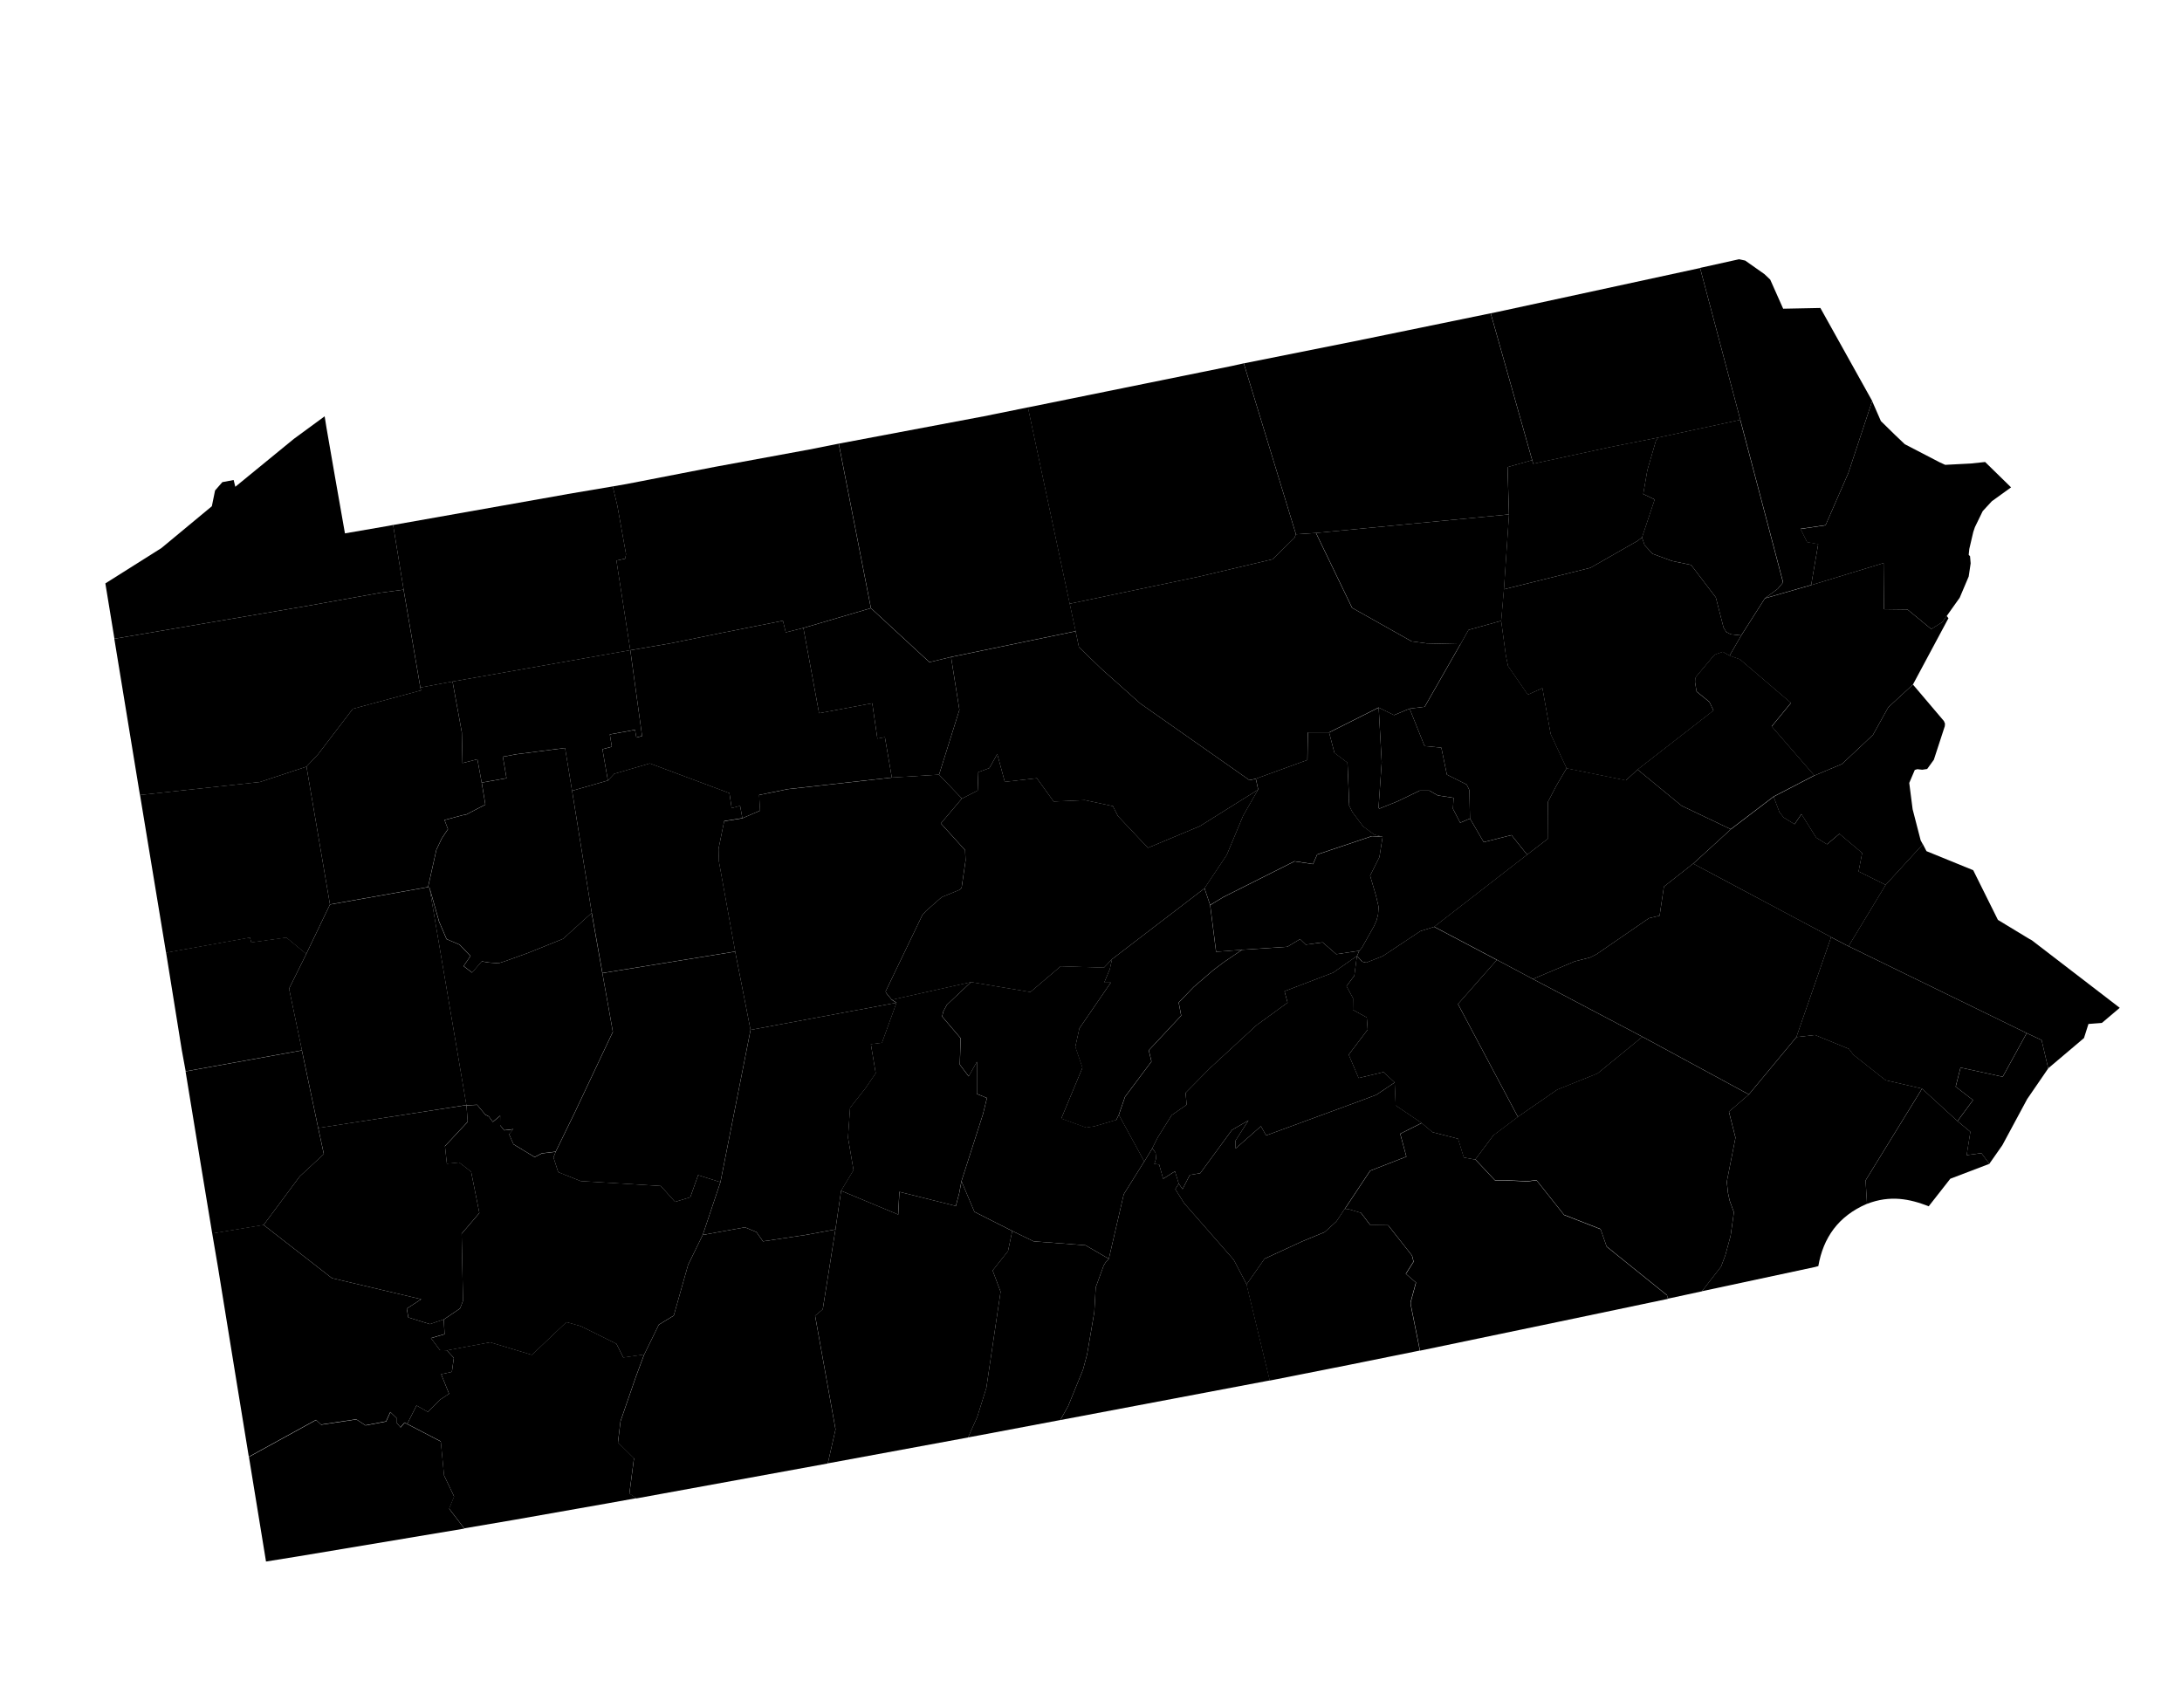
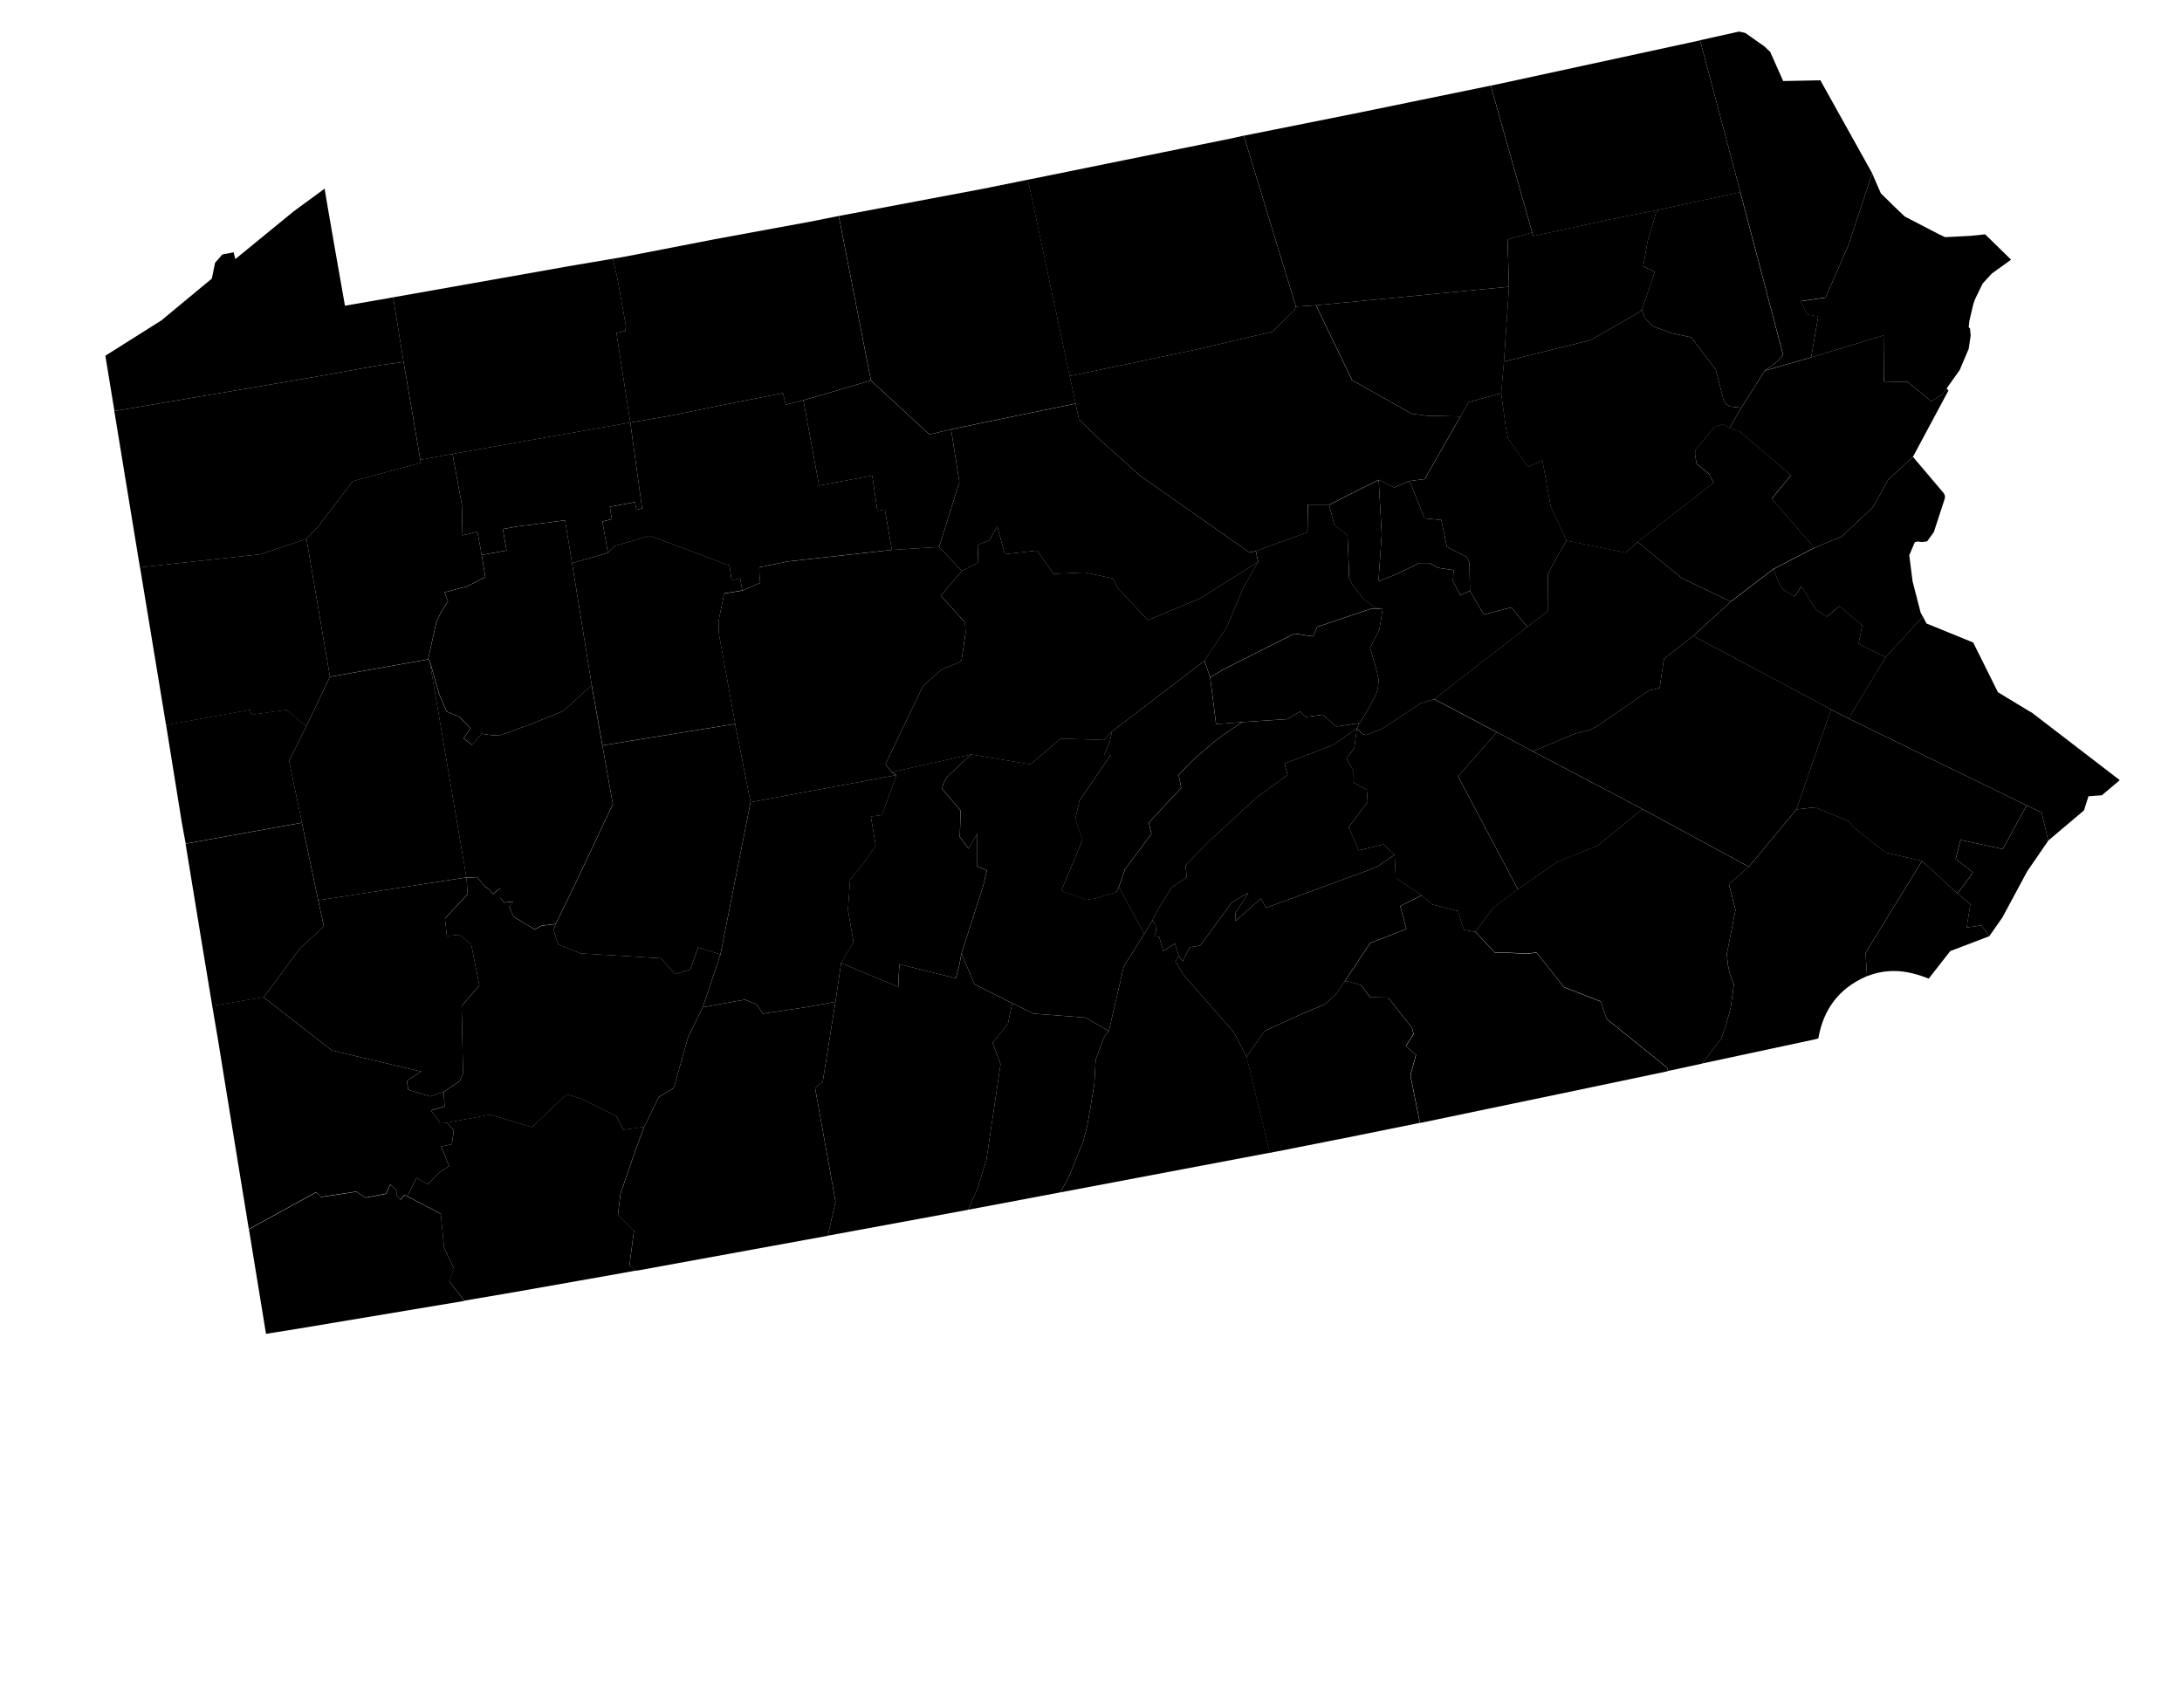
- <svg xmlns="http://www.w3.org/2000/svg" viewBox="780 168 115 90" aria-label="Map of Pennsylvania">
+ <svg xmlns="http://www.w3.org/2000/svg" viewBox="780 180 115 90" aria-label="Map of Pennsylvania">
  <path id="philadelphia-pa" name="Philadelphia, PA" d="m887.95 224.31-1.109 1.616-1.309 2.433-0.686 0.981-0.419-0.562-0.778 0.104 0.196-1.229-0.676-0.562 0.82-1.109-0.915-0.706 0.256-1.007 2.223 0.485 1.263-2.3 0.784 0.366 0.35 1.49" />
  <path id="bucks-pa" name="Bucks, PA" d="m881.53 212.86 2.466 1.005 1.302 2.619 1.671 1.013 0.114 0.06 4.636 3.561-0.942 0.797-0.707 0.054-0.236 0.743-1.885 1.595-0.35-1.49-0.784-0.366-9.392-4.582 1.959-3.236 1.961-2.139 0.187 0.362" />
  <path id="greene-pa" name="Greene, PA" d="m793.12 244.79 3.541-1.945 0.267 0.248 1.855-0.278 0.483 0.316 1.087-0.207 0.222-0.494 0.335 0.322-3e-3 0.238 0.206 0.248 0.215-0.255 0.139 0.077 1.767 0.92 0.172 1.792 0.529 1.107-0.261 0.644 0.799 1.043-8.75 1.462-1.703 0.274-0.9-5.512" />
  <path id="fayette-pa" name="Fayette, PA" d="m803.55 239.17 2.284-0.426 2.198 0.663 1.82-1.727 0.754 0.211 1.884 0.934 0.358 0.72 1.1-0.158-0.442 1.187-0.802 2.322-0.137 1.125 0.846 0.836-0.243 1.856 0.371 0.249-1.464 0.264-4.976 0.878-2.633 0.449-0.799-1.043 0.261-0.644-0.529-1.107-0.172-1.792-1.767-0.92 0.491-0.97 0.6 0.339 0.637-0.642 0.479-0.315-0.417-1.03 0.564-0.122 0.104-0.739-0.369-0.4" />
  <path id="washington-pa" name="Washington, PA" d="m793.89 232.56 3.601 2.805 4.706 1.112-0.761 0.494 0.082 0.465 1.137 0.353 0.733-0.249 0.04 0.776-0.717 0.208 0.469 0.627 0.369 0.019 0.369 0.4-0.104 0.739-0.564 0.122 0.417 1.03-0.479 0.315-0.637 0.642-0.6-0.339-0.491 0.97-0.139-0.077-0.215 0.255-0.206-0.248 3e-3 -0.238-0.335-0.322-0.222 0.494-1.087 0.207-0.483-0.316-1.855 0.278-0.267-0.248-3.541 1.945-0.736-4.507-0.888-5.474-0.305-1.792 2.706-0.449" />
  <path id="allegheny-pa" name="Allegheny, PA" d="m804.83 229.75 0.435 2.178-0.934 1.093 0.073 3.534-0.16 0.408-0.852 0.578-0.733 0.249-1.137-0.353-0.082-0.465 0.761-0.494-4.706-1.112-3.601-2.805 1.908-2.564 1.268-1.173-0.298-1.374 7.814-1.204 0.061 0.876-1.196 1.282 0.102 0.926 0.649-0.064z" />
  <path id="beaver-pa" name="Beaver, PA" d="m789.78 224.47 6.13-1.105 0.859 4.09 0.298 1.374-1.268 1.173-1.908 2.564-2.706 0.449-0.61-3.688-0.795-4.857" />
  <path id="lawrence-pa" name="Lawrence, PA" d="m796.14 218.28-0.903 1.825 0.679 3.253-6.13 1.105-0.203-1.105-0.829-5.151 4.421-0.797 0.071 0.256 1.849-0.256 1.045 0.861" />
  <path id="butler-pa" name="Butler, PA" d="m802.64 214.8 1.943 11.442-7.811 1.213-0.859-4.09-0.679-3.253 0.903-1.825 1.253-2.612 5.168-0.916 0.08 0.04" />
  <path id="armstrong-pa" name="Armstrong, PA" d="m811.18 216.11 0.565 3.175 0.553 3.095-2.04 4.322-0.973 1.995-0.732 0.089-0.377 0.194-1.114-0.674-0.232-0.53 0.228-0.266-0.483 0.059-0.219-0.264 6e-3 -0.504-0.389 0.325-0.212-0.287-0.185-0.096-0.43-0.516-0.561 0.023-8.8e-4 -1e-3 -8.7e-4 -1e-3 -8.8e-4 -1e-3 -0.002-2e-3 -0.002-2e-3 -8.7e-4 -1e-3 -1.943-11.442 0.44 1.551 0.057 0.209 0.401 0.939 0.689 0.293 0.57 0.597-0.363 0.533 0.448 0.342 0.512-0.592 0.362 0.06 0.515 0.04 0.321-0.1 1.237-0.444 1.849-0.745 1.508-1.367" />
  <path id="clarion-pa" name="Clarion, PA" d="m805.39 209.25 1.307-0.233-0.193-1.131 0.708-0.13 2.571-0.33 0.369 2.258 1.036 6.429-1.508 1.367-1.849 0.745-1.237 0.444-0.321 0.1-0.515-0.04-0.362-0.06-0.512 0.592-0.448-0.342 0.363-0.533-0.57-0.597-0.689-0.293-0.401-0.939-0.057-0.209-0.44-1.551-0.08-0.04 0.44-1.968 0.287-0.603 0.323-0.483-0.182-0.48 0.963-0.258 0.178-0.03 1.011-0.526-0.191-1.157" />
  <path id="forest-pa" name="Forest, PA" d="m803.85 203.92 9.369-1.654 0.621 4.523-0.302 0.082-0.072-0.406-1.327 0.241 0.107 0.648-0.496 0.131 0.289 1.651-1.89 0.544-0.369-2.258-2.571 0.33-0.708 0.13 0.193 1.131-1.307 0.233-0.226-1.228-0.785 0.2-0.035-1.616-0.49-2.683" />
  <path id="venango-pa" name="Venango, PA" d="m803.85 203.92 0.49 2.683 0.035 1.616 0.785-0.2 0.226 1.228 0.191 1.157-1.011 0.526-0.178 0.03-0.963 0.258 0.182 0.48-0.323 0.483-0.287 0.603-0.44 1.968-5.168 0.916-1.237-7.263 0.612-0.653 1.831-2.394 3.592-0.972-0.032-0.151 1.696-0.316" />
  <path id="mercer-pa" name="Mercer, PA" d="m787.38 209.9 6.321-0.685 2.453-0.809 1.237 7.263-1.253 2.612-1.045-0.861-1.849 0.256-0.071-0.256-4.421 0.797-0.03-0.185-1.341-8.123" />
  <path id="crawford-pa" name="Crawford, PA" d="m801.27 199.08 0.884 5.16 0.032 0.151-3.592 0.972-1.831 2.394-0.612 0.653-2.453 0.809-6.321 0.685-0.043-0.25-1.309-7.987 10.237-1.744 3.819-0.686 1.187-0.157" />
  <path id="erie-pa" name="Erie, PA" d="m800.72 195.67 0.554 3.409-1.187 0.157-3.819 0.686-10.237 1.744-0.478-2.917 2.954-1.863 2.658-2.204 0.17-0.831 0.384-0.44 0.595-0.111 0.088 0.356 3.086-2.525 1.622-1.189 0.098 0.61 0.442 2.549 0.53 3.011 2.282-0.394 0.257-0.05" />
  <path id="westmoreland-pa" name="Westmoreland, PA" d="m809.29 228.7-0.119 0.301 0.241 0.749 0.043 0.04 1.146 0.458 4.225 0.257 0.753 0.839 0.802-0.244 0.414-1.165 1.174 0.37-0.931 2.778-0.772 1.578-0.756 2.676-0.788 0.479-0.772 1.578-1.1 0.158-0.358-0.72-1.884-0.934-0.754-0.211-1.82 1.727-2.198-0.663-2.284 0.426-0.369-0.019-0.469-0.627 0.717-0.208-0.04-0.776 0.852-0.578 0.16-0.408-0.073-3.534 0.934-1.093-0.435-2.178-0.629-0.483-0.649 0.065-0.101-0.925 1.197-1.28-0.06-0.874 0.561-0.023 0.43 0.516 0.185 0.096 0.212 0.287 0.389-0.325-6e-3 0.504 0.219 0.264 0.483-0.059-0.228 0.266 0.232 0.53 1.114 0.674 0.377-0.194 0.732-0.089" />
  <path id="indiana-pa" name="Indiana, PA" d="m811.75 219.29 6.998-1.134 0.809 4.122-1.589 8.03-1.174-0.37-0.414 1.165-0.802 0.244-0.753-0.839-4.225-0.257-1.146-0.458-0.043-0.04-0.241-0.749 0.119-0.301 0.973-1.995 2.04-4.322-0.553-3.095" />
  <path id="jefferson-pa" name="Jefferson, PA" d="m810.15 209.68 1.89-0.544 0.335-0.355 1.874-0.547 4.195 1.567 0.118 0.79 0.444-0.122 0.121 0.651-0.957 0.152-0.289 1.413-9e-3 0.05 0.02 0.665 0.858 4.75-6.998 1.134-0.565-3.175-1.036-6.429" />
  <path id="warren-pa" name="Warren, PA" d="m809.91 194.04 2.387-0.403 0.241 1.012 0.458 2.557-0.046 0.239-0.46 0.1 0.731 4.725-9.369 1.654-1.696 0.316-0.884-5.16-0.554-3.409 9.193-1.629" />
  <path id="mckean-pa" name="McKean, PA" d="m822.51 191.72 1.692-0.336 1.696 8.669-3.559 1.044-0.928 0.235-0.149-0.615-3.279 0.651-2.612 0.534-2.154 0.369-0.731-4.725 0.46-0.1 0.046-0.239-0.458-2.557-0.241-1.012 0.74-0.129 4.643-0.902 4.833-0.889" />
  <path id="cameron-pa" name="Cameron, PA" d="m822.34 201.1 3.559-1.044 3.085 2.848 1.14-0.277 0.44 2.787-1.073 3.417-2.489 0.152-0.365-2.127-0.396 0.073-0.27-1.86-2.803 0.523-0.827-4.492" />
  <path id="elk-pa" name="Elk, PA" d="m813.22 202.27 2.154-0.369 2.612-0.534 3.279-0.651 0.149 0.615 0.928-0.235 0.827 4.492 2.803-0.523 0.27 1.86 0.396-0.073 0.365 2.127-5.482 0.611-1.51 0.307 0.047 0.826-0.931 0.402-0.121-0.651-0.444 0.122-0.118-0.79-4.195-1.567-1.874 0.547-0.335 0.355-0.289-1.651 0.496-0.131-0.107-0.648 1.327-0.241 0.072 0.406 0.302-0.082-0.621-4.523" />
  <path id="clearfield-pa" name="Clearfield, PA" d="m827 208.98 2.489-0.152 1.207 1.26-1.11 1.312 1.278 1.411 0.023 0.549-0.207 1.43-0.091 0.103-0.963 0.396-0.82 0.722-0.193 0.216-1.936 4.024 0.023 0.08 0.3 0.369 0.246 0.153-7.691 1.43-0.809-4.122-0.858-4.75-0.02-0.665 9e-3 -0.05 0.289-1.413 0.957-0.152 0.931-0.402-0.047-0.826 1.51-0.307 5.482-0.611" />
  <path id="blair-pa" name="Blair, PA" d="m827 220.69 4.176-0.931-1.276 1.205-0.185 0.346-0.064 0.266 0.976 1.147-0.044 1.39 0.468 0.619 0.43-0.765-1e-3 1.688 0.533 0.218-0.209 0.852-1.134 3.535-0.118 0.628-0.178 0.674-2.976-0.745-0.062 1.197-3.011-1.255 0.657-1.093-0.292-1.714 0.11-1.568 0.804-1.02 0.548-0.801-0.256-1.532 0.584-0.071 0.767-2.116-0.246-0.153" />
  <path id="cambria-pa" name="Cambria, PA" d="m819.56 222.28 7.691-1.43-0.767 2.116-0.584 0.071 0.256 1.532-0.548 0.801-0.804 1.02-0.11 1.568 0.292 1.714-0.657 1.093-0.298 2.033-1.567 0.289-2.252 0.338-0.344-0.488-0.603-0.251-2.225 0.401 0.931-2.778 1.589-8.03" />
  <path id="somerset-pa" name="Somerset, PA" d="m824.03 232.8-0.669 4.211-0.403 0.339 1.077 5.992-0.408 1.792-10.084 1.841-0.371-0.249 0.243-1.856-0.846-0.836 0.137-1.125 0.802-2.322 0.442-1.187 0.772-1.578 0.788-0.479 0.756-2.676 0.772-1.578 2.225-0.401 0.603 0.251 0.344 0.488 2.252-0.338 1.567-0.289" />
  <path id="bedford-pa" name="Bedford, PA" d="m824.33 230.76 3.011 1.255 0.062-1.197 2.976 0.745 0.178-0.674 0.118-0.628 0.681 1.611 1.995 1.01-0.225 1.061-0.81 1.021 0.419 1.118-0.75 5.07-0.481 1.535-0.483 1.077-7.392 1.364 0.408-1.792-1.077-5.992 0.403-0.339 0.669-4.211 0.298-2.033" />
  <path id="fulton-pa" name="Fulton, PA" d="m833.35 232.88 1.125 0.547 2.733 0.207 1.23 0.715-0.176 0.194-0.098 0.168-0.417 1.143-0.073 1.301-0.378 2.218-0.216 0.811-0.779 1.913-0.419 0.748-4.209 0.795-0.653 0.121 0.483-1.077 0.481-1.535 0.75-5.07-0.419-1.118 0.81-1.021 0.225-1.061" />
  <path id="huntingdon-pa" name="Huntingdon, PA" d="m831.18 219.76 3.127 0.523 1.595-1.357 2.281 0.071 0.43-0.451-0.119 0.531-0.293 0.705 0.35-5e-3 -1.659 2.419-0.215 0.97 0.376 1.104-1.116 2.679 1.313 0.476 0.449-0.07 1.139-0.335 0.13-0.267 1.341 2.458-1.081 1.728-0.789 3.408-1.23-0.715-2.733-0.207-1.125-0.547-1.995-1.01-0.681-1.611 1.134-3.535 0.209-0.852-0.533-0.218 1e-3 -1.688-0.43 0.765-0.468-0.619 0.044-1.39-0.976-1.147 0.064-0.266 0.185-0.346 1.276-1.205" />
  <path id="franklin-pa" name="Franklin, PA" d="m840.31 229.22 0.421-0.697 0.174 0.233 0.026 0.31-0.092 0.284 0.253 0.023 0.214 0.757 0.62-0.396 0.201 0.653-0.185 0.287 0.467 0.74 2.612 2.981 0.683 1.302 1.221 5.061-0.168 0.03-10.874 2.058 0.419-0.748 0.779-1.913 0.216-0.811 0.378-2.218 0.073-1.301 0.417-1.143 0.098-0.168 0.176-0.194 0.789-3.408 1.081-1.728" />
  <path id="mifflin-pa" name="Mifflin, PA" d="m843.48 214.82 0.298 0.885 0.312 2.461 1.365-0.106-0.956 0.65-0.546 0.411-1.047 0.9-0.788 0.819 0.133 0.689-1.709 1.829 0.142 0.588-1.393 1.86-0.33 0.957-0.13 0.267-1.139 0.335-0.449 0.07-1.313-0.476 1.116-2.679-0.376-1.104 0.215-0.97 1.659-2.419-0.35 5e-3 0.293-0.705 0.119-0.531 4.871-3.73" />
  <path id="potter-pa" name="Potter, PA" d="m834.18 189.47 2.202 10.35 0.312 1.446-6.566 1.357-1.14 0.277-3.085-2.848-1.696-8.669 7.634-1.44 2.339-0.473" />
  <path id="clinton-pa" name="Clinton, PA" d="m836.69 201.27 0.178 0.843 1.189 1.147 2.049 1.825 5.746 4.035 0.335-0.07 0.123 0.57-3.079 1.928-2.731 1.141-1.583-1.678-0.264-0.521-1.477-0.317-1.643 0.074-0.887-1.228-1.69 0.191-0.397-1.467-0.416 0.743-0.582 0.213-0.035 0.969-0.827 0.426-1.207-1.26 1.073-3.417-0.44-2.787 6.566-1.357" />
  <path id="centre-pa" name="Centre, PA" d="m830.7 210.09 0.827-0.426 0.035-0.969 0.582-0.213 0.416-0.743 0.397 1.467 1.69-0.191 0.887 1.228 1.643-0.074 1.477 0.317 0.264 0.521 1.583 1.678 2.731-1.141 3.079-1.928-0.79 1.375-0.866 2.073-1.173 1.758-4.871 3.73-0.43 0.451-2.281-0.071-1.595 1.357-3.127-0.523-4.176 0.931-0.3-0.369-0.023-0.08 1.936-4.024 0.193-0.216 0.82-0.722 0.963-0.396 0.091-0.103 0.207-1.43-0.023-0.549-1.278-1.411 1.11-1.312" />
  <path id="union-pa" name="Union, PA" d="m846.19 209.04 2.719-0.988 0.021-1.453h1.118l0.281 1.075 0.688 0.52 0.08 1.91-0.021 0.289 0.201 0.408 0.563 0.749 0.576 0.428 0.451 0.12-0.571-0.03-2.877 0.966-0.22 0.505-0.973-0.148-3.758 1.89-0.688 0.415-0.298-0.884 1.173-1.758 0.866-2.073 0.79-1.375-0.123-0.57" />
  <path id="montour-pa" name="Montour, PA" d="m852.66 205.29 0.816 0.401 0.816-0.341 0.788 1.971 0.884 0.084 0.292 1.422 1.042 0.523 0.144 0.296 0.032 1.494-0.515 0.221-0.384-0.735 0.036-0.576-0.833-0.127-0.441-0.252h-0.515l-1.17 0.564-0.959 0.385-0.039-0.05 0.168-2.395-0.16-2.884" />
  <path id="tioga-pa" name="Tioga, PA" d="m845.55 187.15 2.749 9.009-0.078 0.191-1.153 1.128-3.864 0.913-6.83 1.432-2.202-10.35 10.735-2.18 0.644-0.143" />
  <path id="lycoming-pa" name="Lycoming, PA" d="m848.3 196.16 1.052-0.07 1.904 3.946 3.143 1.77 0.795 0.104 1.774 0.04-1.885 3.302-0.798 0.098-0.816 0.341-0.816-0.401-2.612 1.315h-1.118l-0.021 1.453-2.719 0.988-0.335 0.07-5.746-4.035-2.049-1.825-1.189-1.147-0.178-0.843-0.312-1.446 6.83-1.432 3.864-0.912 1.153-1.129 0.078-0.191" />
  <path id="wyoming-pa" name="Wyoming, PA" d="m860.75 192.25 0.055 0.19 4.115-0.891 2.475-0.49-0.121 0.174-0.451 1.553-0.216 1.254 0.603 0.288-0.667 1.999-0.248 0.187-2.476 1.414-4.557 1.132 0.267-3.951-0.075-2.491 1.296-0.368" />
  <path id="sullivan-pa" name="Sullivan, PA" d="m849.36 196.09 10.173-0.977-0.267 3.951-0.144 1.657-1.724 0.479-0.421 0.751-1.774-0.04-0.795-0.104-3.143-1.77-1.904-3.946" />
  <path id="columbia-pa" name="Columbia, PA" d="m859.12 200.72 0.251 1.847 0.112 0.533 1.043 1.51 0.768-0.346 0.434 2.419 0.841 1.808-0.538 0.911-0.444 0.856 9e-3 1.938-1.109 0.85-0.826-1.033-1.463 0.371-0.724-1.244-0.032-1.494-0.144-0.296-1.042-0.523-0.292-1.422-0.884-0.084-0.788-1.971 0.798-0.098 1.885-3.302 0.421-0.751 1.724-0.479" />
  <path id="northumberland-pa" name="Northumberland, PA" d="m850.05 206.61 2.612-1.315 0.16 2.884-0.168 2.395 0.039 0.05 0.959-0.385 1.17-0.564h0.515l0.441 0.252 0.833 0.127-0.036 0.576 0.384 0.735 0.515-0.221 0.724 1.244 1.463-0.371 0.826 1.033-4.901 3.801-0.722 0.225-1.986 1.318-0.797 0.313-0.08 0.03-0.2-0.05-0.28-0.303 0.121-0.274 0.136-0.161 0.64-1.141 0.13-0.296 0.08-0.306 0.032-0.401-0.144-0.612-0.307-1.042 0.492-0.981 0.168-1.061-0.451-0.12-0.576-0.428-0.563-0.748-0.201-0.409 0.021-0.289-0.08-1.91-0.688-0.52-0.281-1.075" />
  <path id="snyder-pa" name="Snyder, PA" d="m852.87 212.11-0.168 1.061-0.492 0.981 0.307 1.042 0.144 0.612-0.032 0.401-0.08 0.306-0.13 0.296-0.64 1.141-0.136 0.161-1.218 0.18-0.716-0.624-0.891 0.121-0.302-0.29-0.669 0.403-2.387 0.159-1.365 0.106-0.312-2.461 0.688-0.416 3.758-1.89 0.973 0.148 0.22-0.505 2.877-0.966 0.571 0.03" />
  <path id="juniata-pa" name="Juniata, PA" d="m851.64 218.11-0.121 0.274-1.256 0.881-2.564 0.981 0.162 0.6-1.639 1.193-2.442 2.25-1.294 1.311 0.055 0.629-0.79 0.549-0.735 1.177-0.287 0.57-0.421 0.697-1.341-2.458 0.33-0.957 1.393-1.86-0.142-0.588 1.709-1.829-0.133-0.689 0.788-0.819 1.047-0.9 0.546-0.411 0.956-0.65 2.387-0.159 0.669-0.403 0.302 0.29 0.891-0.121 0.716 0.624 1.218-0.18" />
  <path id="perry-pa" name="Perry, PA" d="m853.51 225.05-0.97 0.651-0.763 0.289-5.05 1.855-0.27-0.488-1.336 1.176-8e-3 -0.413 0.684-1.068-0.868 0.503-1.672 2.28-0.55 0.092-0.382 0.746-0.201-0.287-0.201-0.653-0.62 0.396-0.214-0.757-0.253-0.023 0.092-0.284-0.026-0.31-0.174-0.233 0.287-0.57 0.735-1.177 0.79-0.549-0.055-0.629 1.294-1.311 2.442-2.25 1.639-1.193-0.162-0.6 2.564-0.981 1.256-0.881-0.139 1.043-0.412 0.553 0.344 0.632-7e-3 0.614 0.732 0.403 0.046 0.641-0.998 1.32 0.522 1.23 1.313-0.313 0.588 0.548" />
  <path id="cumberland-pa" name="Cumberland, PA" d="m853.51 225.05 0.051 1.211 1.367 0.925-1.134 0.568 0.323 1.206-1.91 0.745-1.333 2.007-0.433 0.658-0.62 0.565-1.203 0.497-1.968 0.908-0.948 1.357-0.683-1.302-2.612-2.981-0.467-0.74 0.185-0.287 0.201 0.287 0.382-0.746 0.55-0.092 1.672-2.28 0.868-0.503-0.684 1.068 8e-3 0.413 1.336-1.176 0.27 0.488 5.05-1.855 0.763-0.289 0.97-0.651" />
  <path id="adams-pa" name="Adams, PA" d="m850.87 231.71 0.201 0.02 0.653 0.191 0.479 0.632 0.949 0.018 1.262 1.603 0.08 0.321-0.405 0.64 0.533 0.46-0.282 1.036v0.1l0.49 2.451-3.739 0.756-4.176 0.827-1.221-5.061 0.948-1.357 1.968-0.908 1.203-0.497 0.62-0.565 0.433-0.658" />
  <path id="york-pa" name="York, PA" d="m854.93 227.19 0.572 0.482 1.348 0.347 0.302 0.988 0.606 0.111 1.037 1.102 0.586 6e-5 1.127 0.05 0.472-0.06 1.453 1.828 1.925 0.752 0.321 0.921 3.18 2.562 0.048 0.185-5.666 1.188-3.742 0.779-3.658 0.763-0.49-2.451v-0.1l0.282-1.036-0.533-0.46 0.405-0.64-0.08-0.321-1.262-1.603-0.949-0.018-0.479-0.632-0.653-0.191-0.201-0.02 1.333-2.007 1.91-0.745-0.323-1.206 1.134-0.568" />
  <path id="dauphin-pa" name="Dauphin, PA" d="m855.58 216.85 3.309 1.746-2.049 2.326 3.158 5.948 0.057-0.04-1.353 1.019-0.952 1.27-0.606-0.111-0.302-0.988-1.348-0.347-0.572-0.482-1.367-0.925-0.051-1.211-0.588-0.548-1.313 0.313-0.522-1.23 0.998-1.32-0.046-0.641-0.732-0.403 7e-3 -0.614-0.344-0.632 0.412-0.553 0.139-1.043 0.28 0.303 0.2 0.05 0.08-0.03 0.797-0.313 1.986-1.318 0.722-0.225" />
  <path id="lebanon-pa" name="Lebanon, PA" d="m858.89 218.59 1.897 1.011 5.777 3.045-2.369 1.936-2.122 0.852-2.016 1.391-0.057 0.04-3.158-5.948 2.049-2.326" />
  <path id="lancaster-pa" name="Lancaster, PA" d="m866.57 222.65 5.604 3.038-1.054 0.907 0.346 1.371-0.459 2.325 0.064 0.587 0.087 0.403 0.225 0.617-0.175 1.246-0.275 1.012-0.226 0.603-1.011 1.302-1.679 0.363-0.112 0.02-0.048-0.185-3.18-2.562-0.321-0.921-1.925-0.752-1.453-1.828-0.472 0.06-1.127-0.05-0.586-6e-5 -1.037-1.102 0.952-1.27 1.353-1.019 2.016-1.391 2.122-0.852 2.369-1.936" />
  <path id="berks-pa" name="Berks, PA" d="m876.51 217.39-1.831 5.268-2.507 3.024-5.604-3.038-5.777-3.045 2.195-0.926 0.818-0.208 0.346-0.177 2.758-1.895 0.559-0.13 0.228-1.533 1.542-1.214 7.272 3.874" />
  <path id="schuylkill-pa" name="Schuylkill, PA" d="m862.57 208.49 3.122 0.636 0.615-0.566 2.327 1.913 2.588 1.234-1.984 1.81-1.542 1.214-0.228 1.533-0.559 0.13-2.758 1.895-0.346 0.177-0.818 0.208-2.195 0.926-1.897-1.011-3.309-1.746 4.901-3.801 1.109-0.85-9e-3 -1.938 0.444-0.856 0.538-0.911" />
  <path id="carbon-pa" name="Carbon, PA" d="m866.3 208.56 4.008-3.118-0.218-0.451-0.674-0.548-0.08-0.483 7e-3 -0.199 0.05-0.104 0.925-1.102 0.07-0.06 0.41-0.146 0.353 0.201 0.547 0.193 2.692 2.298-1.014 1.239 2.245 2.587-2.147 1.114-2.259 1.721-2.588-1.234-2.327-1.913" />
  <path id="luzerne-pa" name="Luzerne, PA" d="m859.26 199.06 4.557-1.132 2.476-1.414 0.248-0.187 0.136 0.405 0.419 0.456 1.014 0.376 1.018 0.213 1.303 1.711 0.408 1.589 0.143 0.233 0.235 0.123 0.554 0.06-0.619 1.066-0.353-0.201-0.41 0.146-0.07 0.06-0.925 1.102-0.05 0.104-7e-3 0.199 0.08 0.483 0.674 0.548 0.218 0.451-4.008 3.118-0.615 0.566-3.122-0.636-0.841-1.808-0.434-2.419-0.768 0.346-1.043-1.51-0.112-0.533-0.251-1.848 0.144-1.656" />
  <path id="lackawanna-pa" name="Lackawanna, PA" d="m867.39 191.06 4.324-0.933 2.257 8.572-0.28 0.337-0.676 0.499-1.246 1.956-0.554-0.06-0.235-0.123-0.143-0.233-0.408-1.589-1.303-1.711-1.018-0.213-1.014-0.376-0.419-0.456-0.136-0.405 0.667-1.999-0.603-0.288 0.216-1.254 0.451-1.553 0.121-0.174" />
  <path id="bradford-pa" name="Bradford, PA" d="m851.71 185.92 6.853-1.407 2.186 7.742-1.296 0.368 0.075 2.491-10.173 0.977-1.052 0.07-2.749-9.009 6.156-1.23" />
  <path id="susquehanna-pa" name="Susquehanna, PA" d="m859.25 184.37 10.351-2.243 2.122 8.005-4.324 0.933-2.475 0.49-4.115 0.891-0.055-0.19-2.186-7.742 0.681-0.144" />
  <path id="wayne-pa" name="Wayne, PA" d="m869.6 182.12 2.056-0.456 0.323 0.07 1.013 0.713 0.305 0.289 0.683 1.535 1.961-0.039 2.731 4.901-1.255 3.792-1.201 2.752-1.32 0.193 0.347 0.699 0.585 0.104-0.371 2.159-2.434 0.698 0.676-0.499 0.28-0.337-2.257-8.572-2.122-8.005" />
  <path id="pike-pa" name="Pike, PA" d="m878.67 189.14 0.46 1.053 0.738 0.723 0.522 0.497 1.831 0.95 0.298 0.137 1.351-0.07 0.754-0.08 1.367 1.337-1.014 0.731-0.481 0.522-0.41 0.843-0.087 0.257-0.209 0.892-0.032 0.313 0.071 0.07 0.032 0.378-0.103 0.692-0.474 1.118-0.685 0.963-0.234 0.328-0.578 0.362-1.25-1.028-1.25-0.017-0.016-2.432-3.817 1.163 0.371-2.159-0.585-0.104-0.347-0.699 1.32-0.193 1.201-2.752 1.255-3.792" />
  <path id="monroe-pa" name="Monroe, PA" d="m875.45 198.84 3.817-1.163 0.016 2.432 1.25 0.017 1.25 1.028 0.578-0.362 0.234-0.328 0.096 0.119-1.872 3.496-1.299 1.2-0.81 1.457-1.634 1.534-1.454 0.608-2.245-2.587 1.014-1.239-2.692-2.298-0.547-0.193 0.619-1.066 1.246-1.956 2.434-0.698" />
  <path id="northampton-pa" name="Northampton, PA" d="m880.82 204.08 1.631 1.922 0.057 0.136-9e-3 0.135-0.578 1.771-0.351 0.486-0.26 0.04-0.257-0.03-0.136 0.04-0.292 0.686 0.178 1.387 0.424 1.64 0.114 0.209-1.961 2.139-1.428-0.709 0.19-0.972-1.2-1.013-0.653 0.555-0.571-0.353-0.778-1.241-0.363 0.535-0.571-0.353-0.226-0.285-0.305-0.812 2.147-1.114 1.454-0.608 1.634-1.534 0.81-1.457 1.299-1.2" />
  <path id="lehigh-pa" name="Lehigh, PA" d="m873.48 209.99 0.305 0.812 0.226 0.285 0.571 0.353 0.363-0.535 0.778 1.241 0.571 0.353 0.653-0.555 1.2 1.013-0.19 0.972 1.428 0.709-1.959 3.236-0.916-0.479-7.272-3.874 1.984-1.81 2.259-1.721" />
  <path id="delaware-pa" name="Delaware, PA" d="m881.3 225.38 1.872 1.712 0.676 0.562-0.196 1.229 0.778-0.104 0.419 0.562-2.061 0.786-1.138 1.452-0.187-0.071-0.188-0.066-0.189-0.061-0.191-0.054-0.193-0.047-0.195-0.039-0.197-0.03-0.199-0.021-0.202-0.011-0.205 1.6e-4 -0.208 0.012-0.212 0.024-0.215 0.037-0.219 0.051-0.223 0.066-0.228 0.081-0.076-1.232 2.977-4.837" />
  <path id="montgomery-pa" name="Montgomery, PA" d="m877.42 217.87 9.392 4.582-1.263 2.3-2.223-0.485-0.256 1.007 0.915 0.706-0.82 1.109-1.872-1.712-1.92-0.442-1.697-1.342-0.182-0.241-0.057-0.07-1.783-0.729-0.981 0.11 1.831-5.268 0.916 0.479" />
  <path id="chester-pa" name="Chester, PA" d="m874.68 222.66 0.981-0.11 1.783 0.729 0.057 0.07 0.182 0.241 1.697 1.342 1.92 0.442-2.977 4.839 0.076 1.234-0.278 0.128-0.261 0.14-0.244 0.151-0.227 0.162-0.211 0.172-0.195 0.183-0.18 0.193-0.164 0.203-0.149 0.212-0.135 0.222-0.121 0.231-0.107 0.24-0.093 0.249-0.08 0.258-0.067 0.266-0.054 0.274-0.171 0.047-5.964 1.277 1.011-1.302 0.226-0.603 0.275-1.012 0.175-1.246-0.225-0.617-0.087-0.403-0.064-0.587 0.459-2.325-0.346-1.371 1.054-0.907 2.507-3.024" />
</svg>
